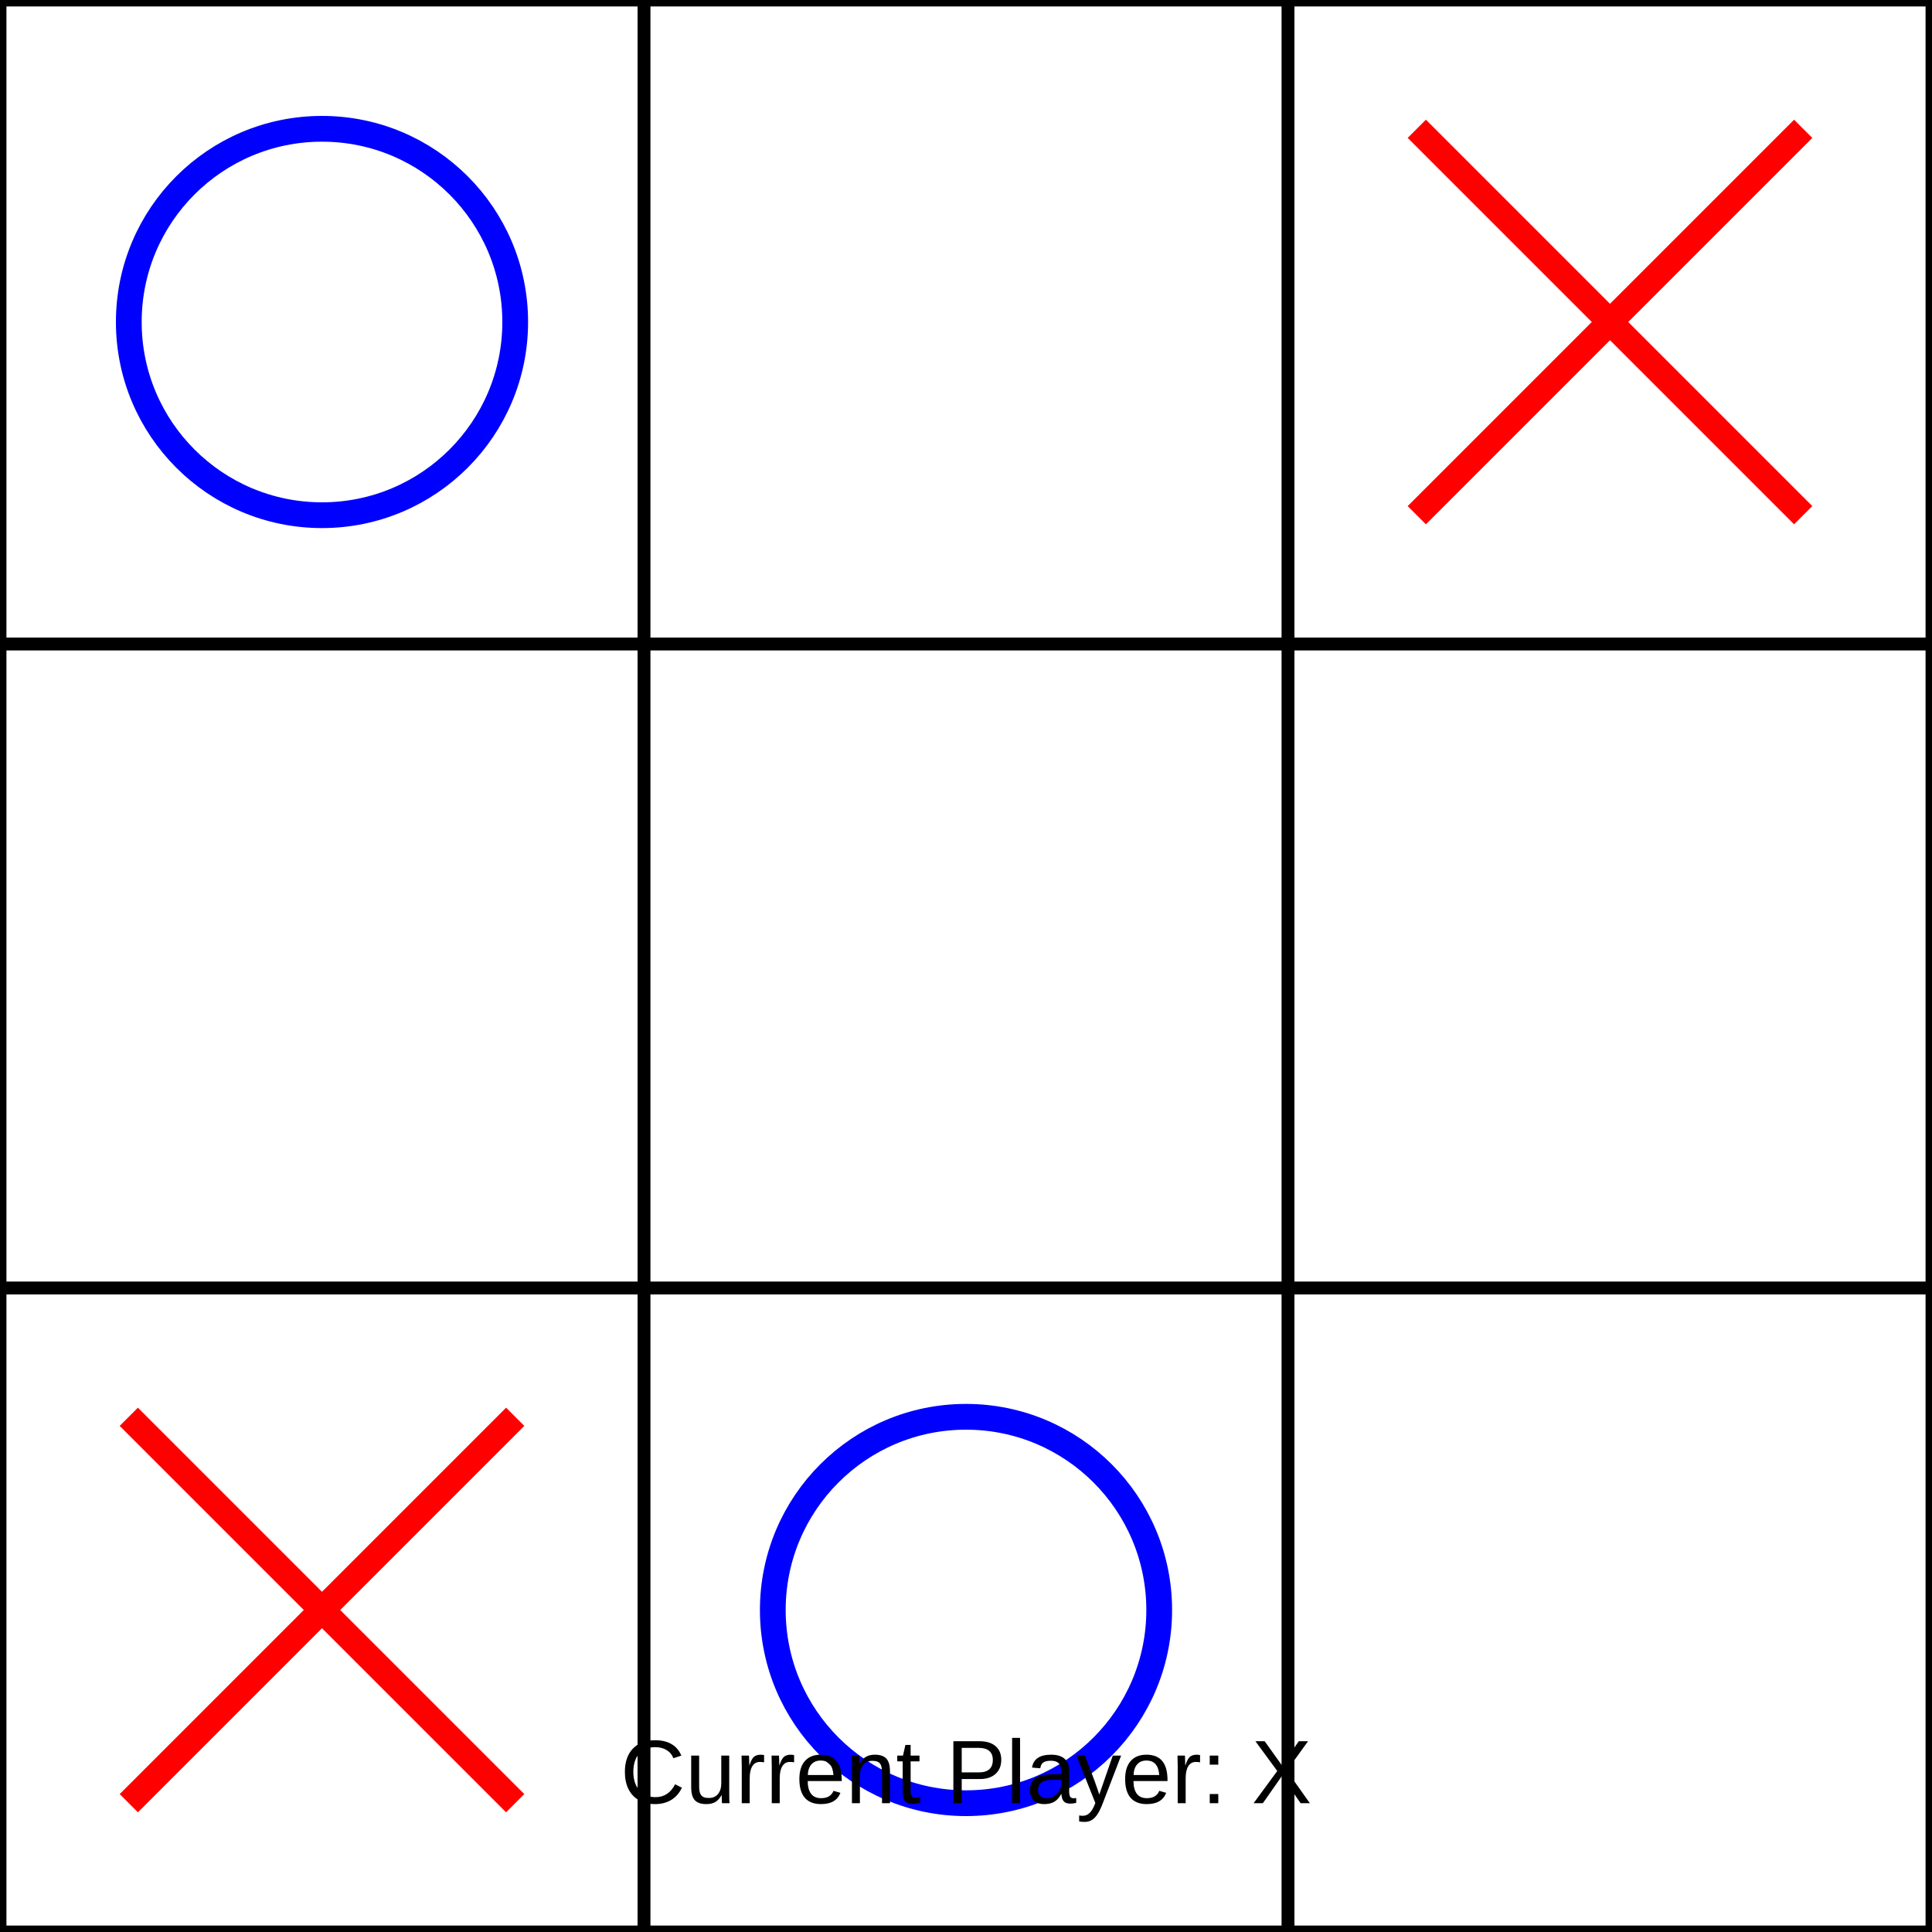
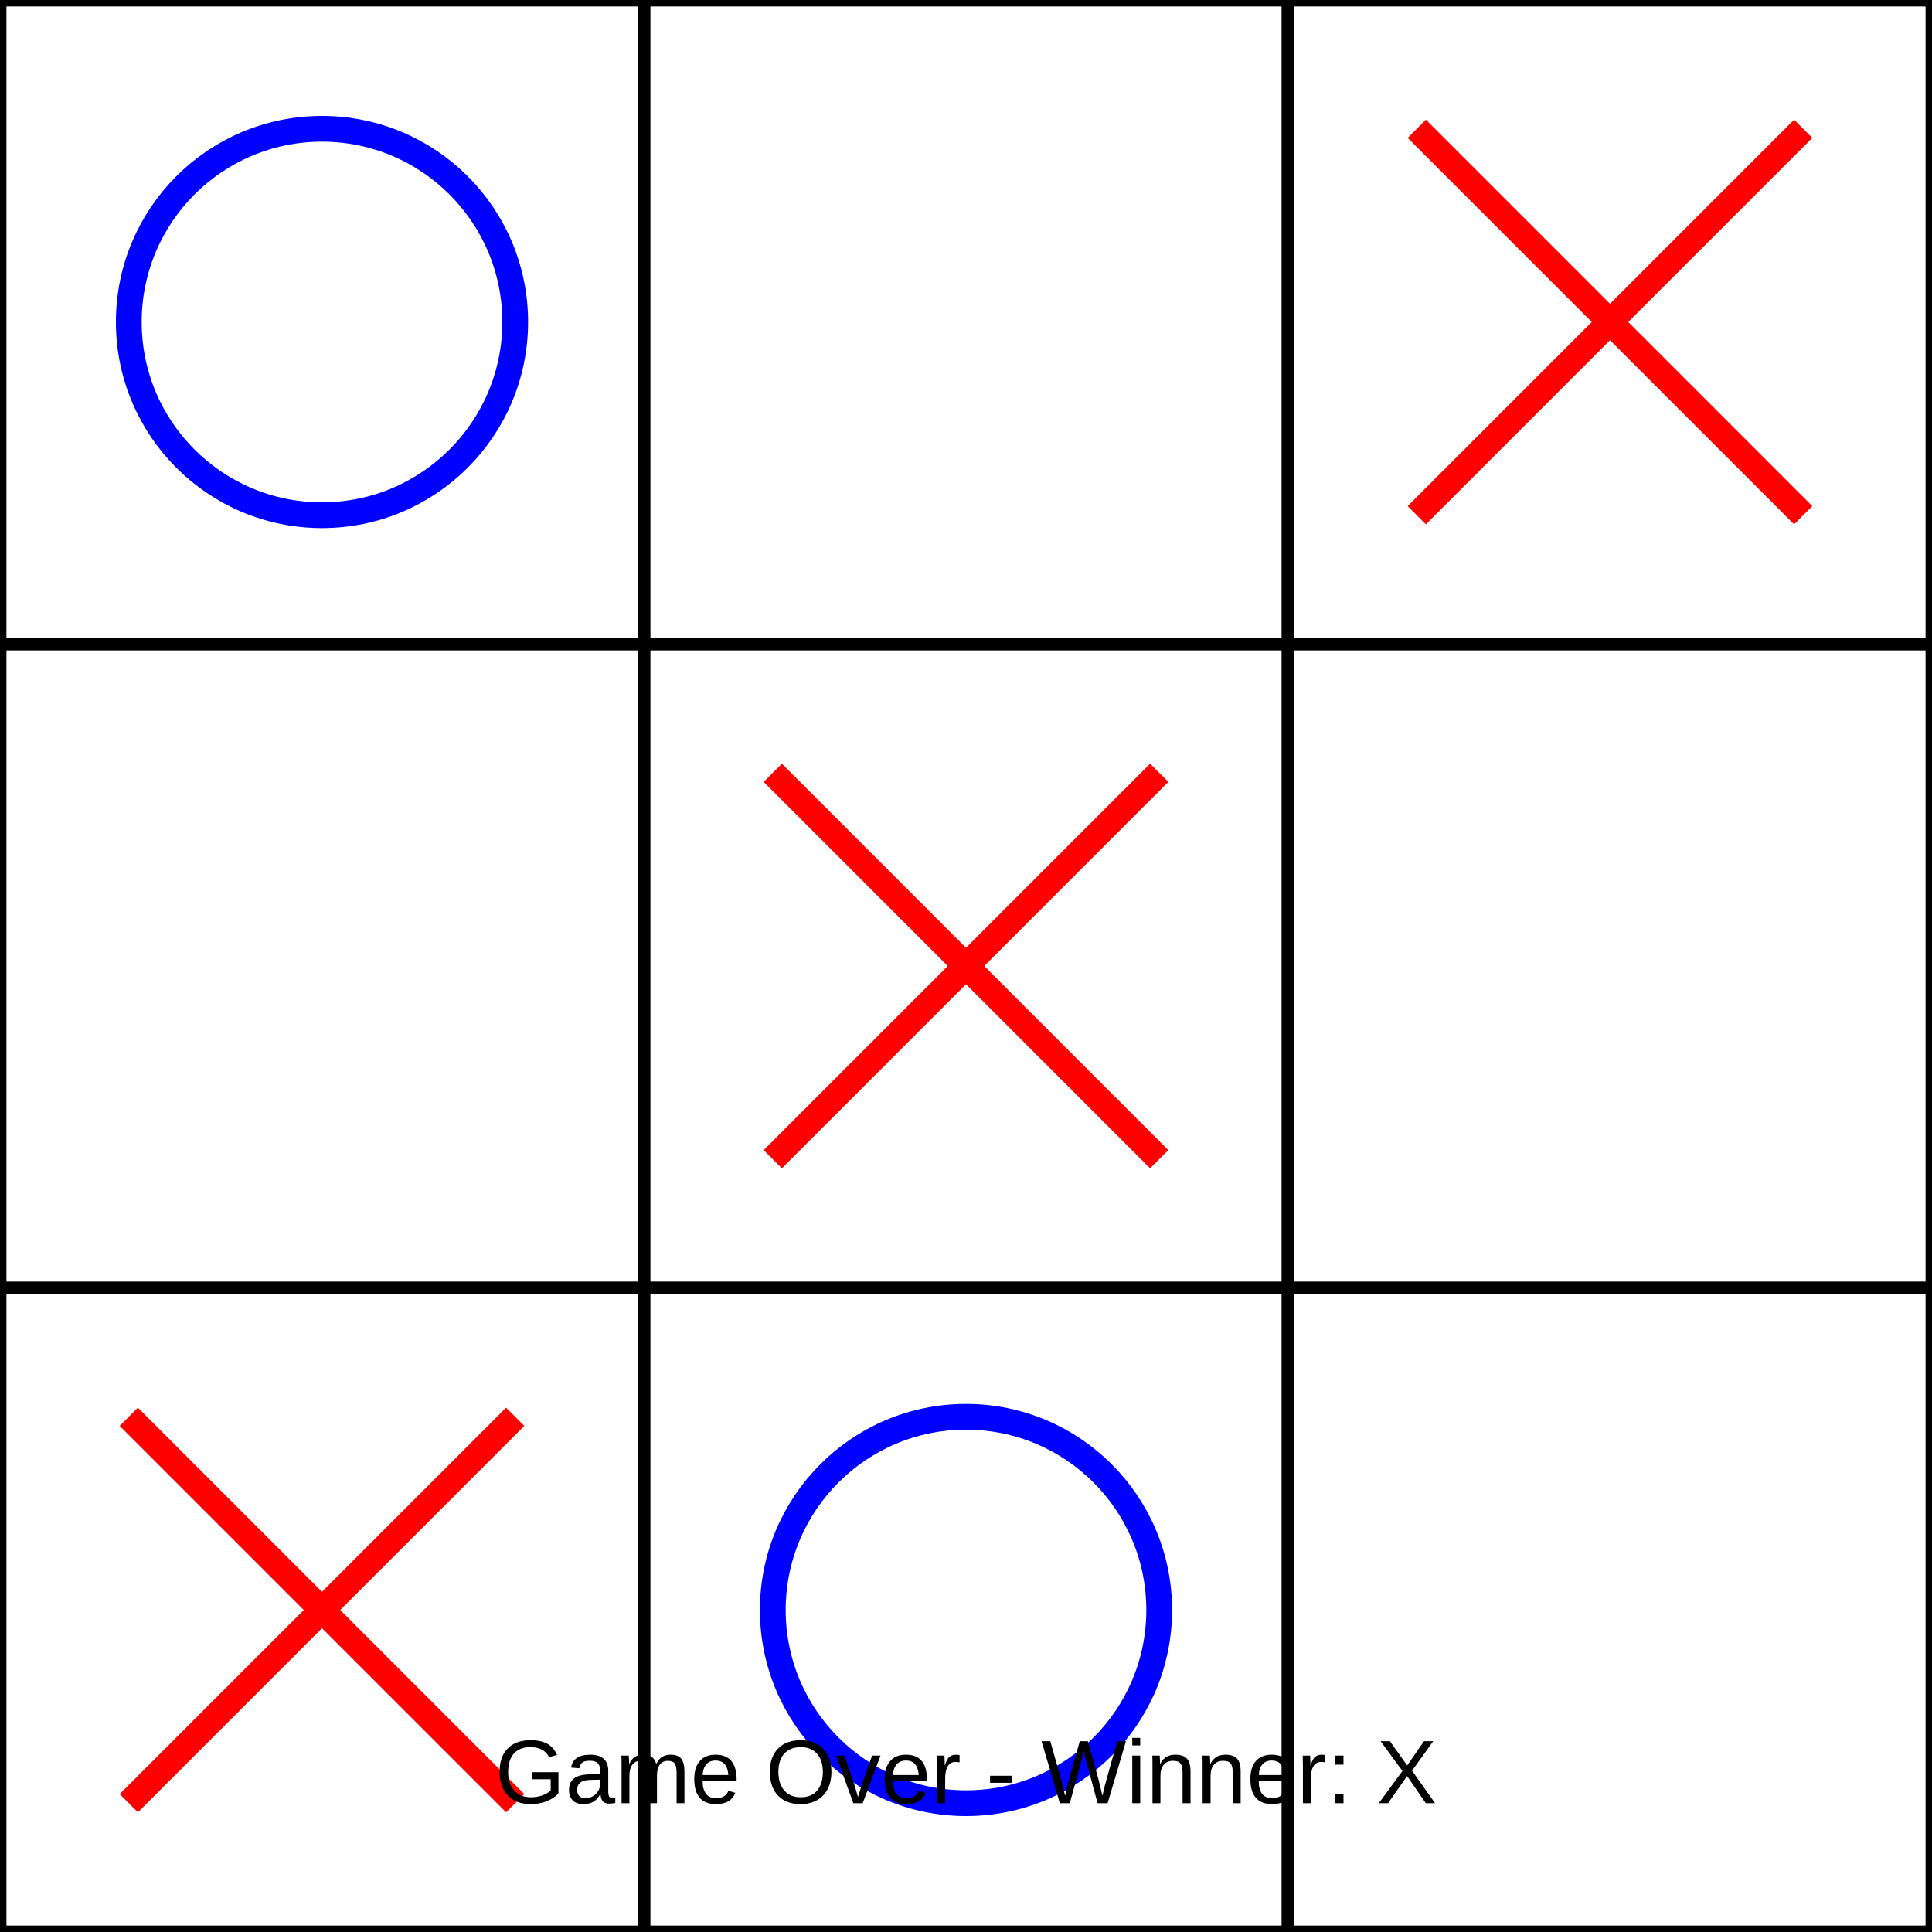
<svg xmlns="http://www.w3.org/2000/svg" width="300" height="300">
  <rect width="300" height="300" fill="white" stroke="black" stroke-width="2" />
  <line x1="100" y1="0" x2="100" y2="300" stroke="black" stroke-width="2" />
  <line x1="200" y1="0" x2="200" y2="300" stroke="black" stroke-width="2" />
  <line x1="0" y1="100" x2="300" y2="100" stroke="black" stroke-width="2" />
  <line x1="0" y1="200" x2="300" y2="200" stroke="black" stroke-width="2" />
  <circle cx="50" cy="50" r="30" stroke="blue" stroke-width="4" fill="none" />
  <line x1="220" y1="20" x2="280" y2="80" stroke="red" stroke-width="4" />
  <line x1="280" y1="20" x2="220" y2="80" stroke="red" stroke-width="4" />
+   <line x1="120" y1="120" x2="180" y2="180" stroke="red" stroke-width="4" />
+   <line x1="180" y1="120" x2="120" y2="180" stroke="red" stroke-width="4" />
  <line x1="20" y1="220" x2="80" y2="280" stroke="red" stroke-width="4" />
  <line x1="80" y1="220" x2="20" y2="280" stroke="red" stroke-width="4" />
  <circle cx="150" cy="250" r="30" stroke="blue" stroke-width="4" fill="none" />
-   <text x="150" y="280" font-family="Arial" font-size="14" text-anchor="middle">Current Player: X</text>
+   <text x="150" y="280" font-family="Arial" font-size="14" text-anchor="middle">Game Over - Winner: X</text>
</svg>
